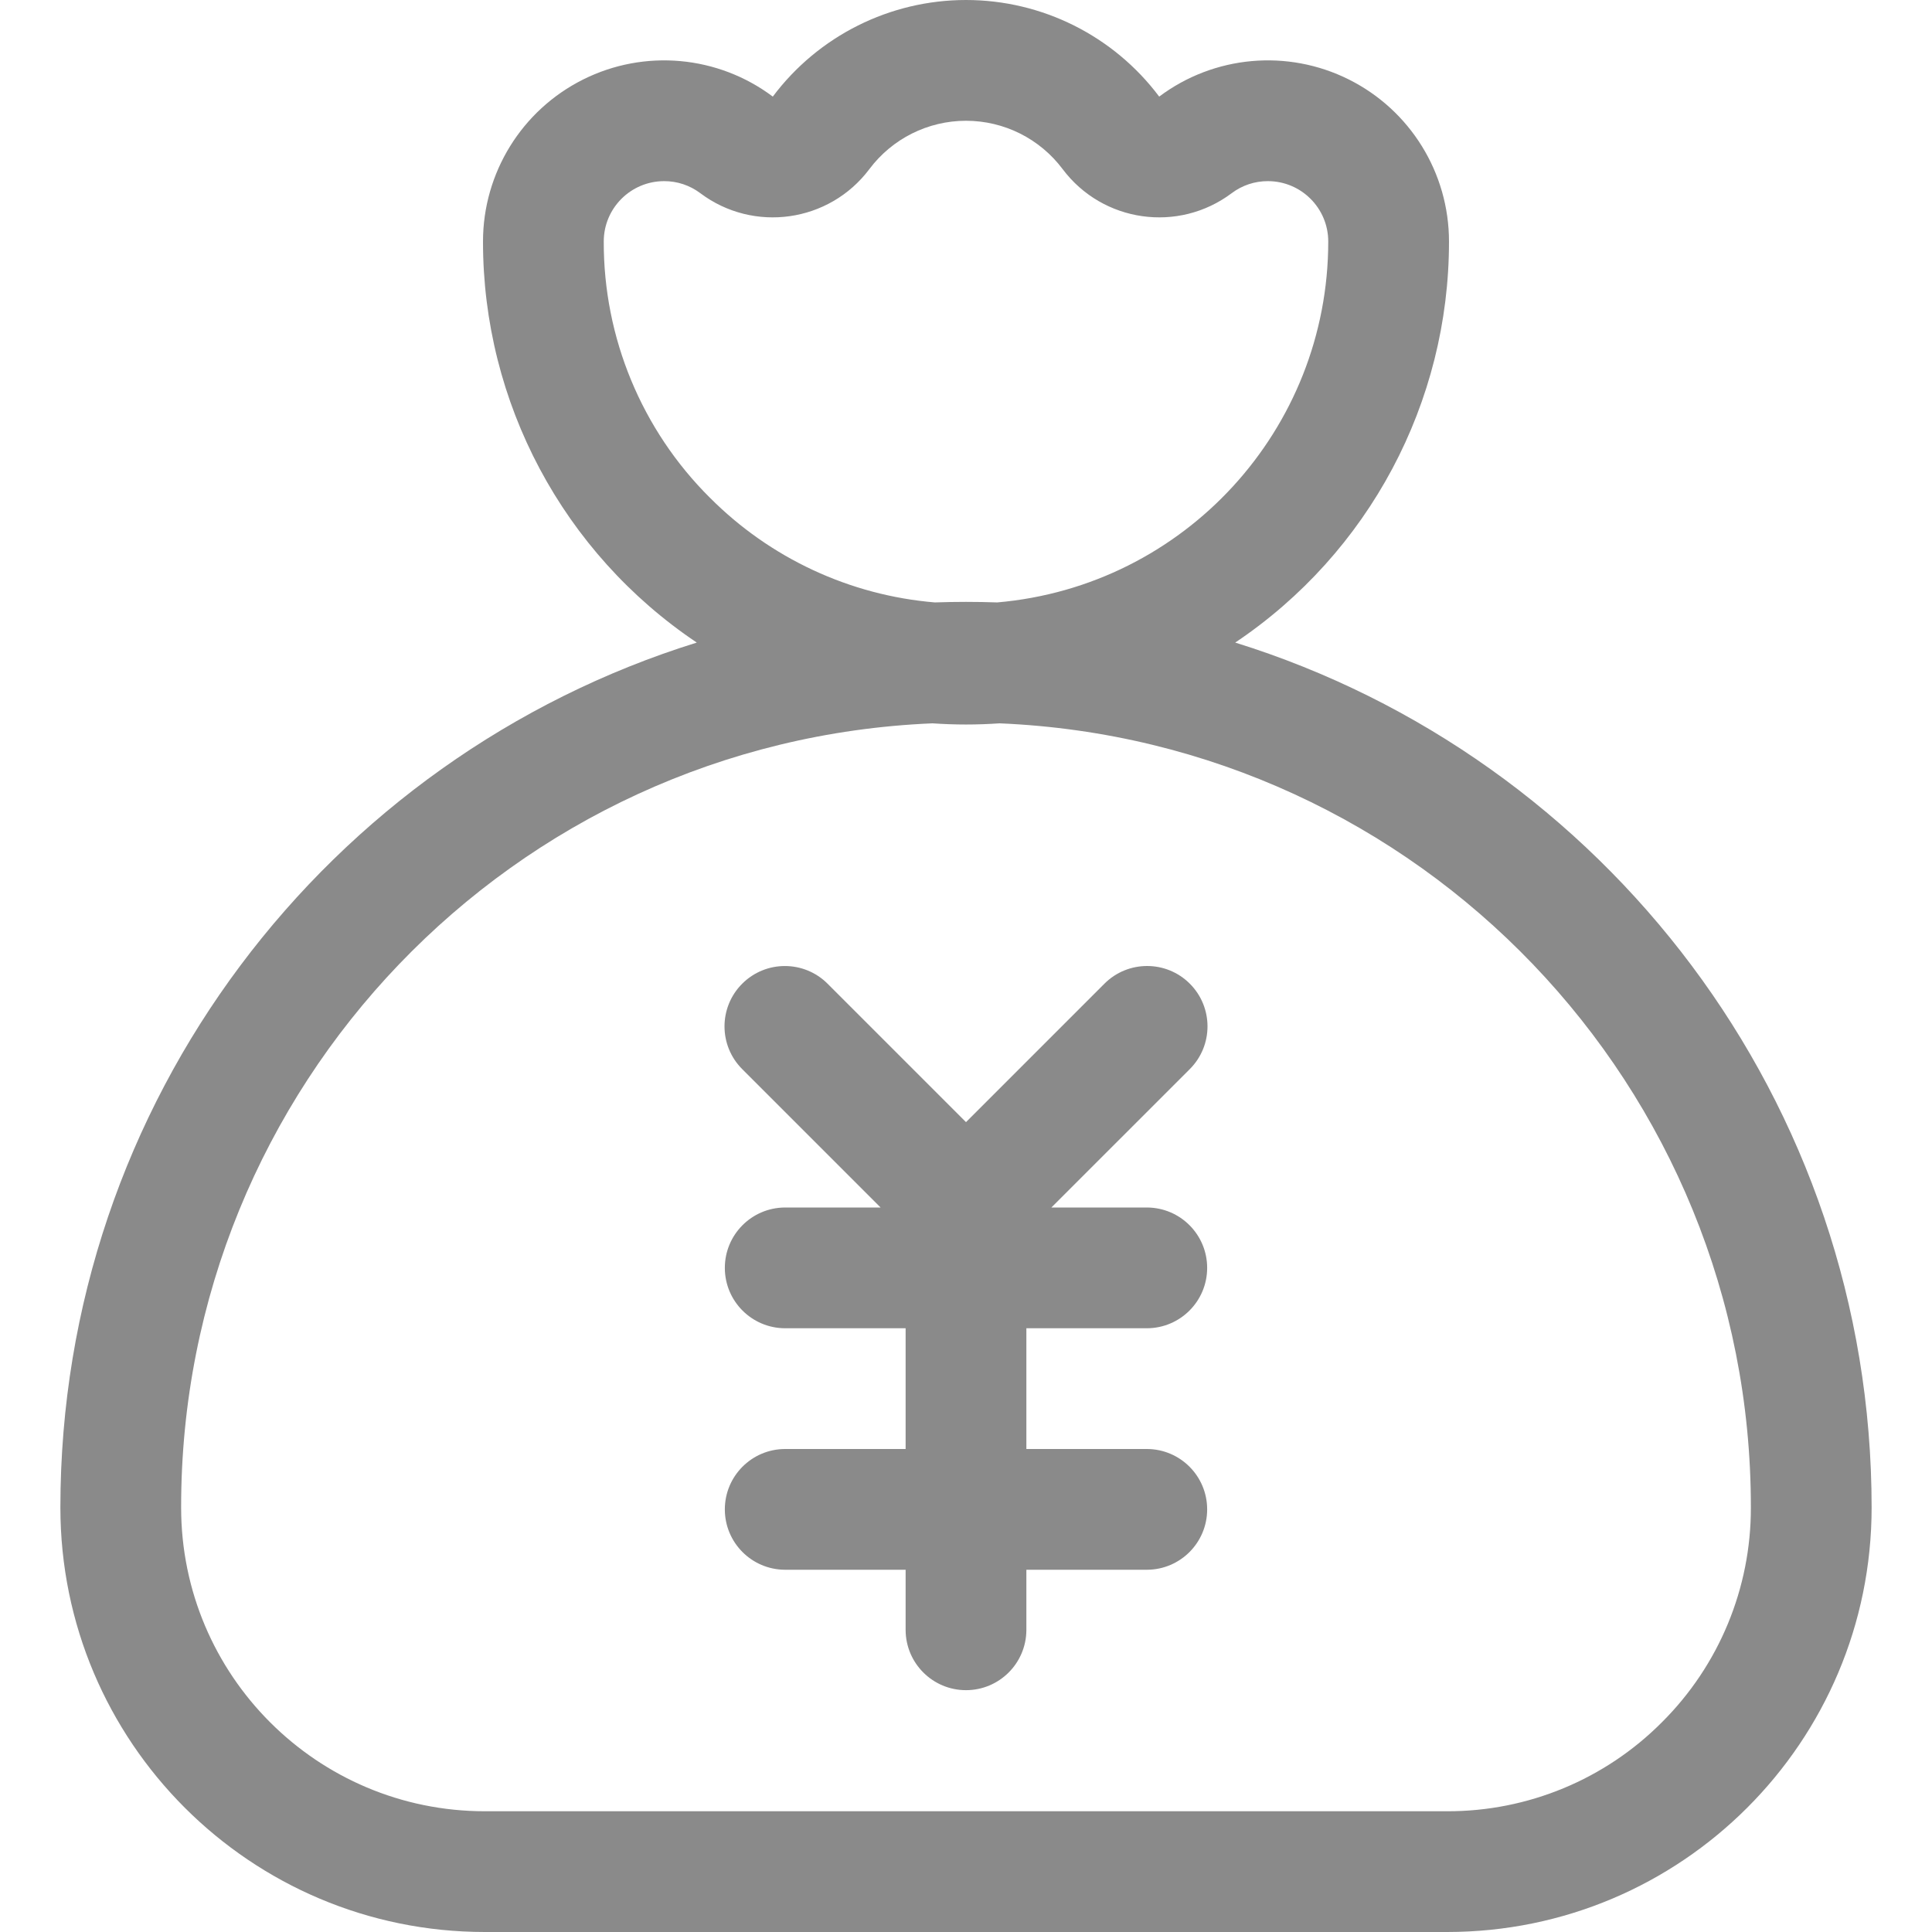
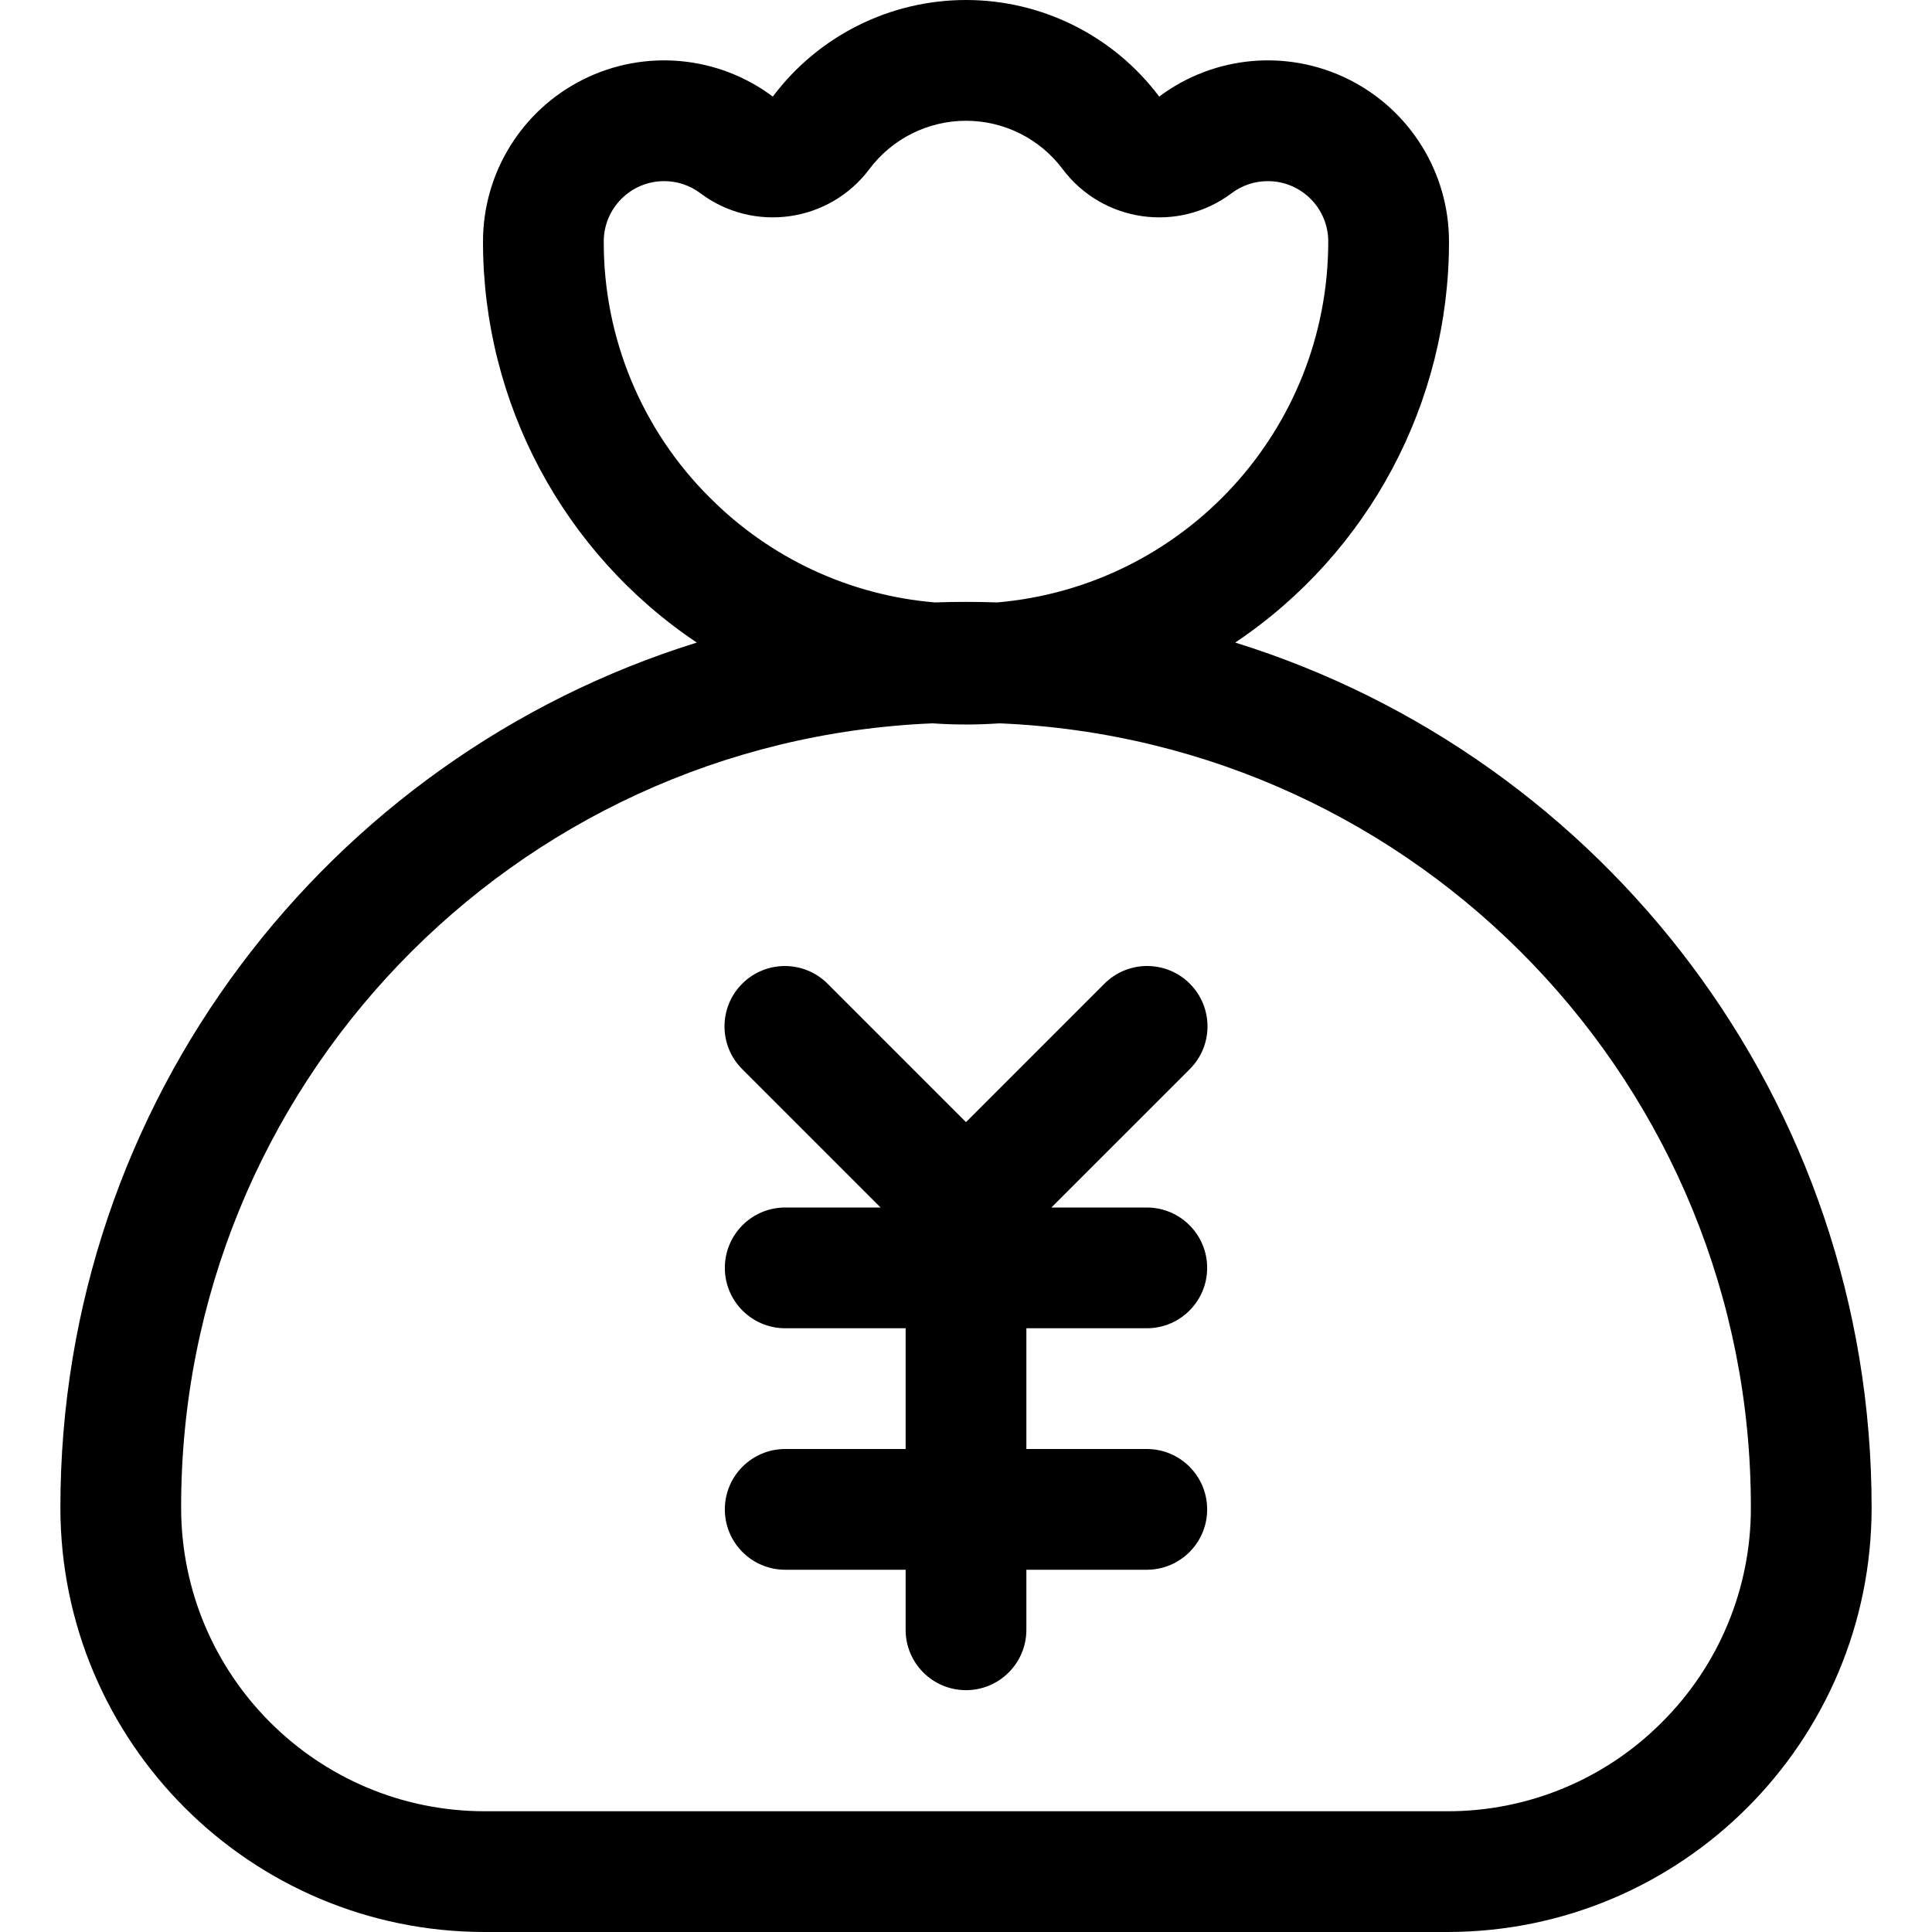
<svg xmlns="http://www.w3.org/2000/svg" class="icon" width="200px" height="200.00px" viewBox="0 0 1024 1024" version="1.1">
-   <path fill="#8a8a8a" d="M654.689 340.577A255.738 255.738 0 0 0 767.997 128.009a95.999 95.999 0 0 0-153.599-76.809 127.999 127.999 0 0 0-204.798 0A95.999 95.999 0 0 0 256.002 128.009a255.738 255.738 0 0 0 113.309 212.568C173.893 401.336 32.005 583.594 32.005 799.002c0 124.259 100.739 224.998 224.998 224.998h509.995c124.259 0 224.998-100.739 224.998-224.998 0-215.408-141.889-397.666-337.307-458.426z m-278.457-76.799A190.738 190.738 0 0 1 320.002 128.009a32 32 0 0 1 32-32 31.67 31.67 0 0 1 19.16 6.37 63.999 63.999 0 0 0 89.609-12.73 63.999 63.999 0 0 1 102.459 0 63.999 63.999 0 0 0 89.609 12.73A31.66 31.66 0 0 1 671.998 96.009a32 32 0 0 1 32 32 191.998 191.998 0 0 1-175.458 191.288Q520.3 319.007 512 319.007q-8.3 0-16.53 0.29a190.548 190.548 0 0 1-119.229-55.529z m504.605 649.064A159.998 159.998 0 0 1 766.998 960.001H257.002A160.998 160.998 0 0 1 96.004 799.002a415.556 415.556 0 0 1 398.226-415.616c5.87 0.4 11.79 0.62 17.77 0.62s11.89-0.22 17.77-0.62A415.576 415.576 0 0 1 927.996 799.002a159.998 159.998 0 0 1-47.16 113.839zM630.629 521.375a32 32 0 0 0-45.26 0L512 594.754l-73.369-73.369a32 32 0 0 0-45.25 45.26L466.74 640.004H416.001a32 32 0 0 0 0 63.999h63.999v63.999h-63.999a32 32 0 0 0 0 63.999h63.999v32a32 32 0 0 0 63.999 0v-32h63.999a32 32 0 0 0 0-63.999h-63.999v-63.999h63.999a32 32 0 0 0 0-63.999h-50.74l73.369-73.369a32 32 0 0 0 0-45.26z" />
+   <path d="M654.689 340.577A255.738 255.738 0 0 0 767.997 128.009a95.999 95.999 0 0 0-153.599-76.809 127.999 127.999 0 0 0-204.798 0A95.999 95.999 0 0 0 256.002 128.009a255.738 255.738 0 0 0 113.309 212.568C173.893 401.336 32.005 583.594 32.005 799.002c0 124.259 100.739 224.998 224.998 224.998h509.995c124.259 0 224.998-100.739 224.998-224.998 0-215.408-141.889-397.666-337.307-458.426z m-278.457-76.799A190.738 190.738 0 0 1 320.002 128.009a32 32 0 0 1 32-32 31.67 31.67 0 0 1 19.16 6.37 63.999 63.999 0 0 0 89.609-12.73 63.999 63.999 0 0 1 102.459 0 63.999 63.999 0 0 0 89.609 12.73A31.66 31.66 0 0 1 671.998 96.009a32 32 0 0 1 32 32 191.998 191.998 0 0 1-175.458 191.288Q520.3 319.007 512 319.007q-8.3 0-16.53 0.29a190.548 190.548 0 0 1-119.229-55.529z m504.605 649.064A159.998 159.998 0 0 1 766.998 960.001H257.002A160.998 160.998 0 0 1 96.004 799.002a415.556 415.556 0 0 1 398.226-415.616c5.87 0.4 11.79 0.62 17.77 0.62s11.89-0.22 17.77-0.62A415.576 415.576 0 0 1 927.996 799.002a159.998 159.998 0 0 1-47.16 113.839zM630.629 521.375a32 32 0 0 0-45.26 0L512 594.754l-73.369-73.369a32 32 0 0 0-45.25 45.26L466.74 640.004H416.001a32 32 0 0 0 0 63.999h63.999v63.999h-63.999a32 32 0 0 0 0 63.999h63.999v32a32 32 0 0 0 63.999 0v-32h63.999a32 32 0 0 0 0-63.999h-63.999v-63.999h63.999a32 32 0 0 0 0-63.999h-50.74l73.369-73.369a32 32 0 0 0 0-45.26z" />
</svg>
